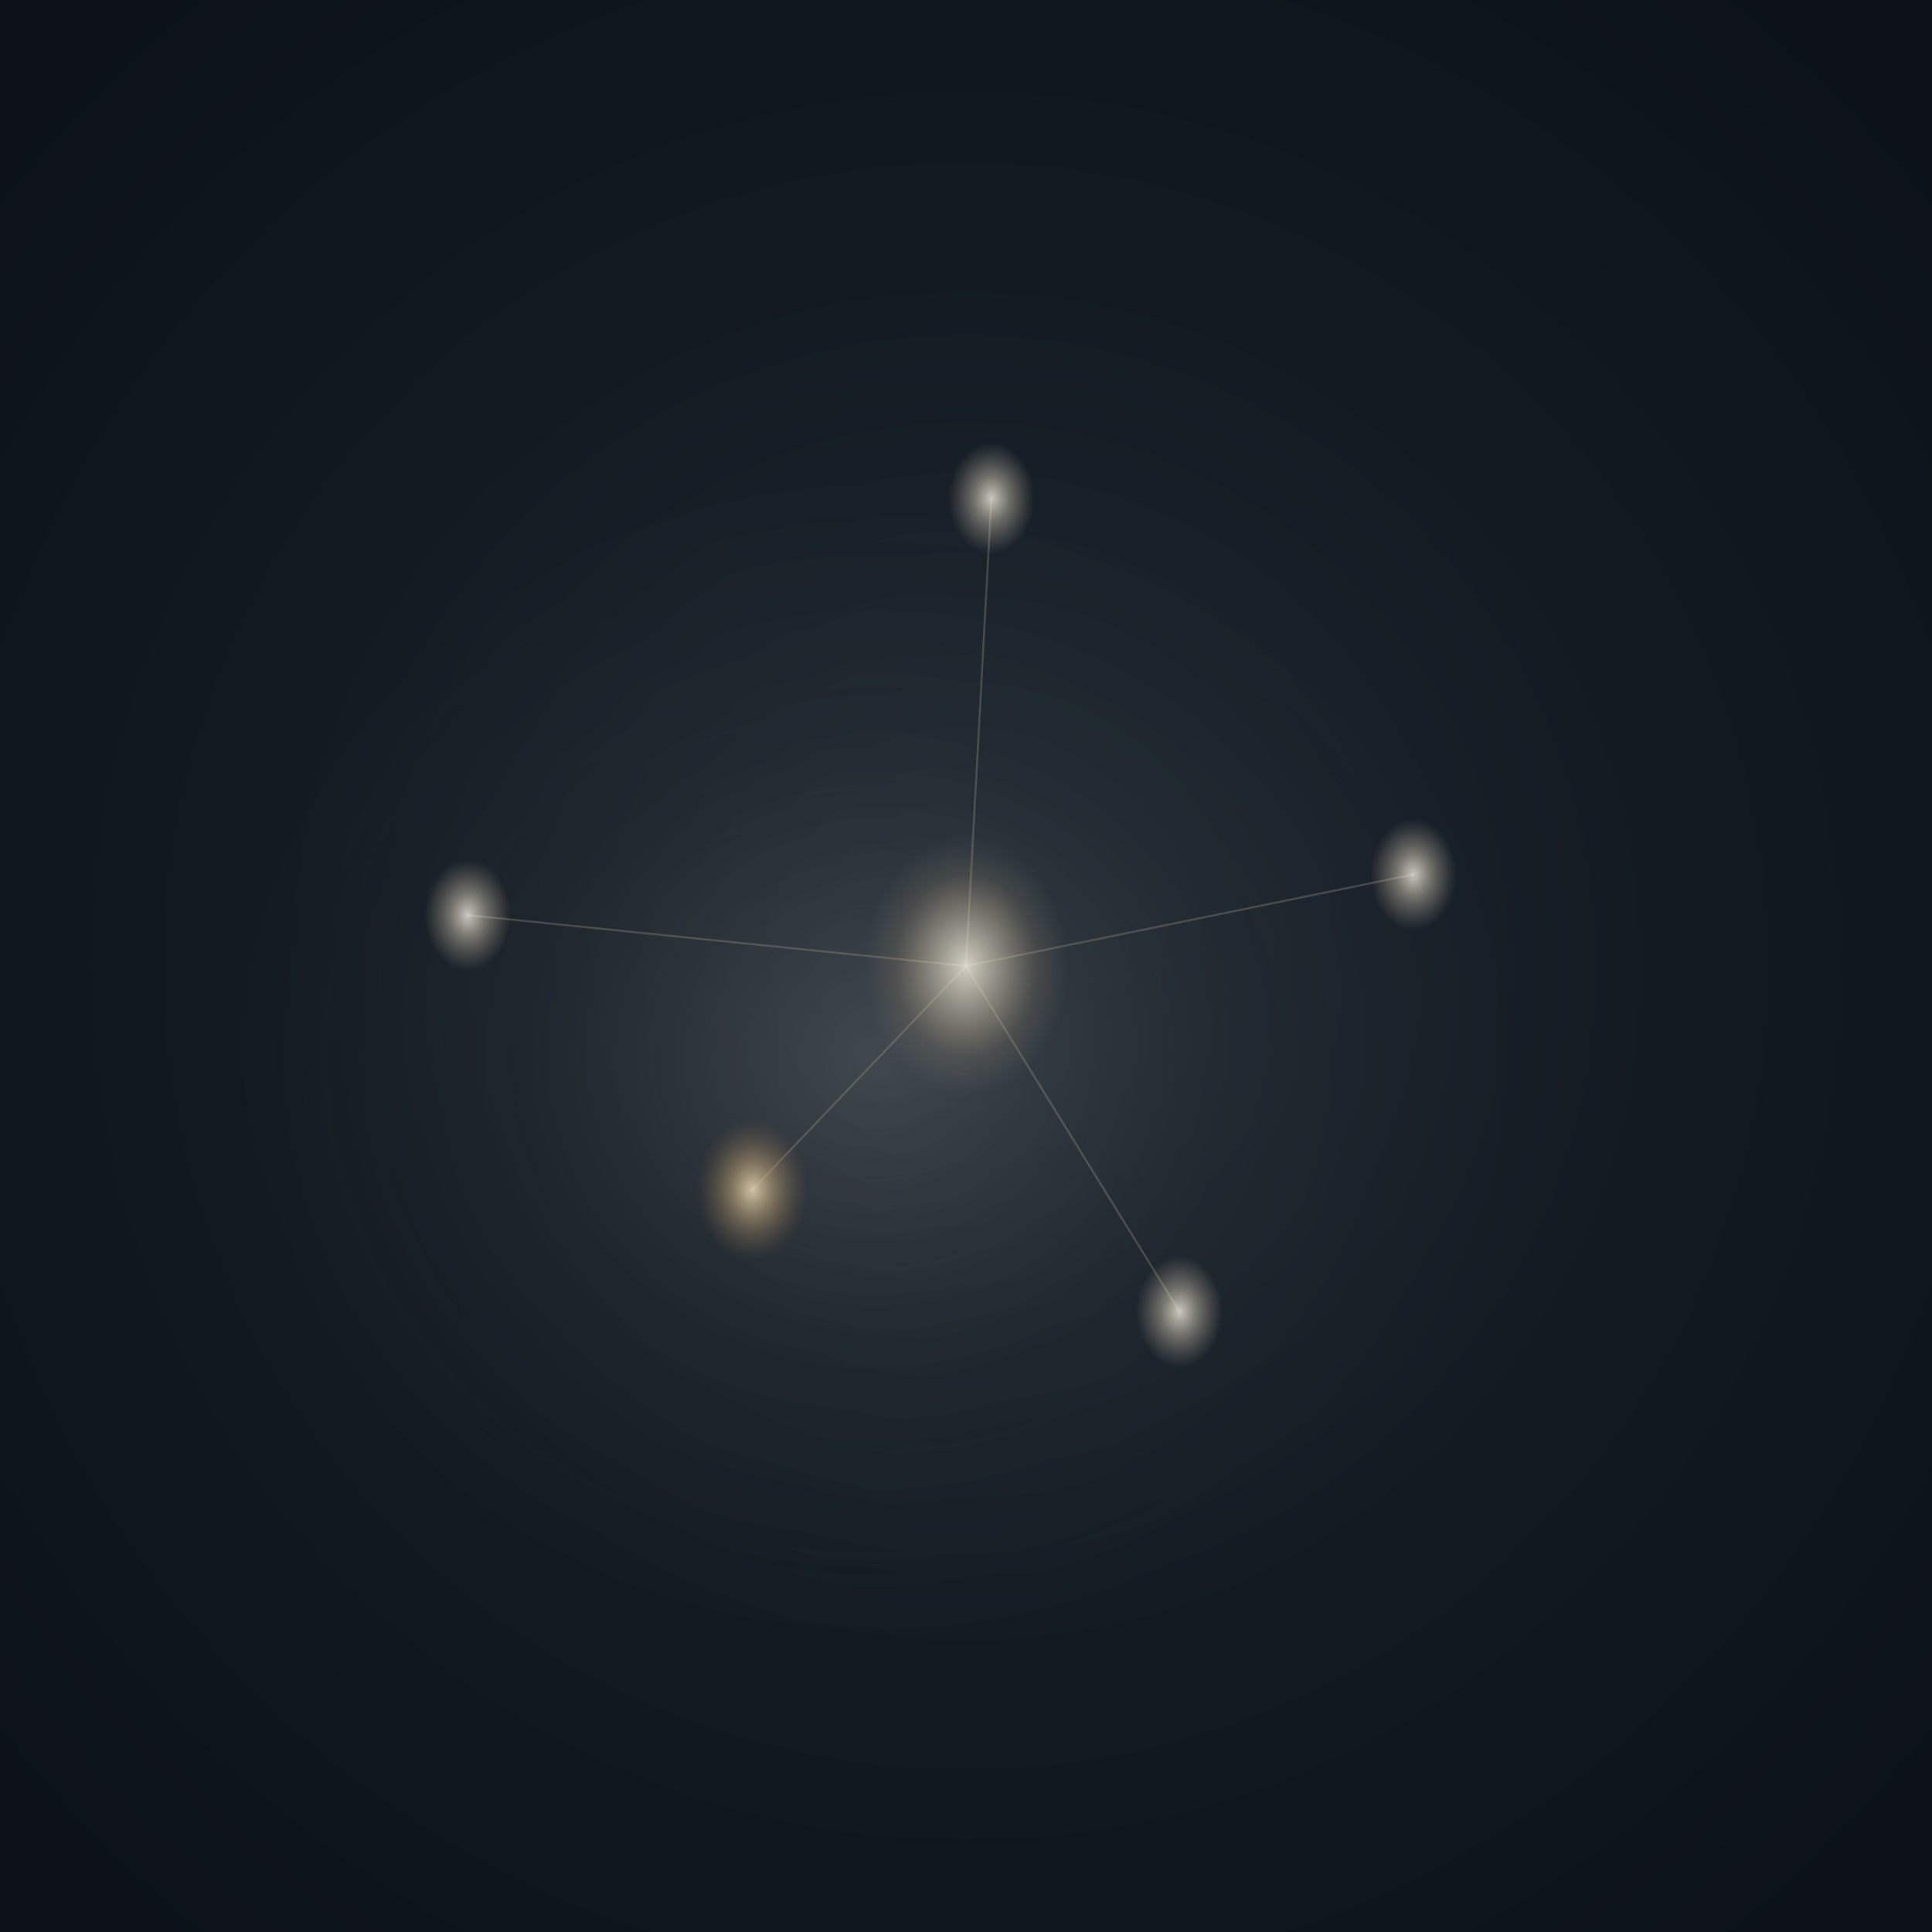
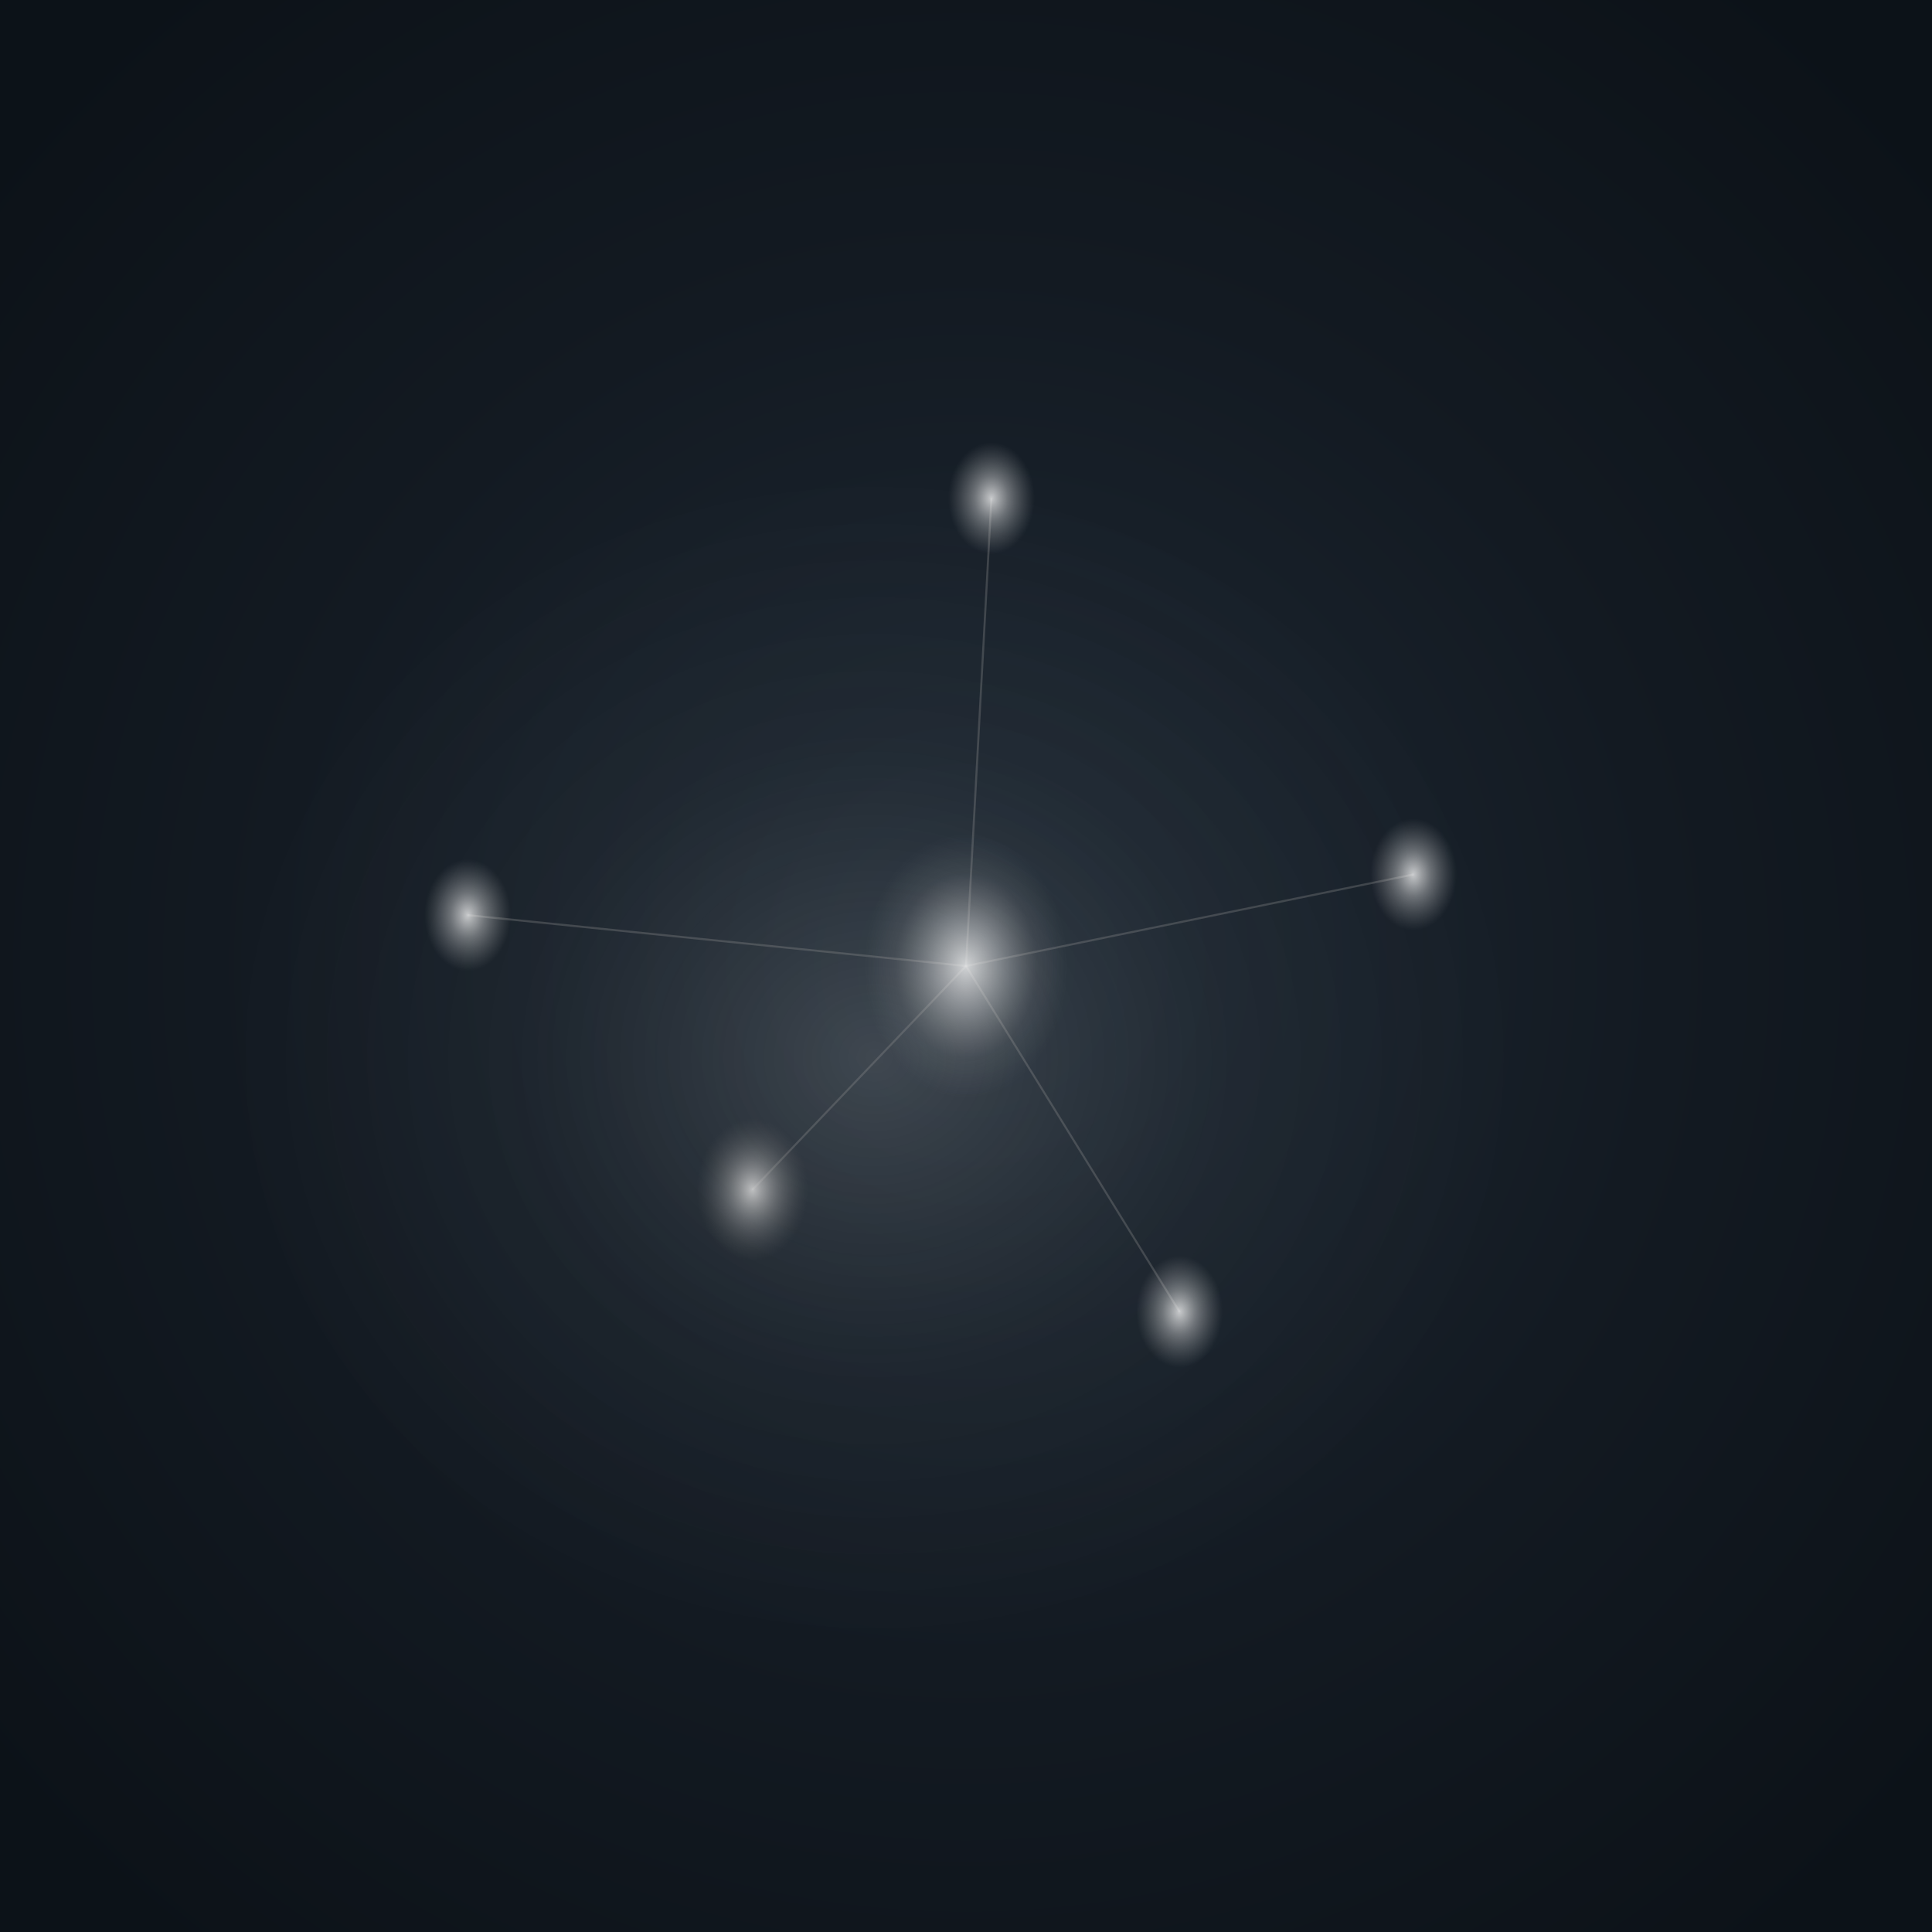
<svg xmlns="http://www.w3.org/2000/svg" viewBox="0 0 380 380" role="img" aria-label="Ubalancen breder sig">
  <defs>
    <radialGradient id="well-h3" cx="50%" cy="50%" r="65%">
      <stop offset="0%" stop-color="#1f2a35" />
      <stop offset="55%" stop-color="#131a22" />
      <stop offset="100%" stop-color="#0c1218" />
    </radialGradient>
    <radialGradient id="core-g-h3" cx="50%" cy="50%" r="50%">
-       <stop offset="0%" stop-color="#faf4e8" stop-opacity="0.8" />
-       <stop offset="30%" stop-color="#f0e2c8" stop-opacity="0.5" />
-       <stop offset="70%" stop-color="#d4b98f" stop-opacity="0.13" />
-       <stop offset="100%" stop-color="#c9b8a0" stop-opacity="0" />
+       <stop offset="0%" stop-color="#f8f8f8" stop-opacity="0.8" />
+       <stop offset="30%" stop-color="#e0e0e0" stop-opacity="0.5" />
+       <stop offset="70%" stop-color="#b0b0b0" stop-opacity="0.13" />
+       <stop offset="100%" stop-color="#b0b0b0" stop-opacity="0" />
    </radialGradient>
    <radialGradient id="orb-g-h3" cx="50%" cy="50%" r="50%">
-       <stop offset="0%" stop-color="#faf4e8" stop-opacity="0.78" />
-       <stop offset="40%" stop-color="#f0e2c8" stop-opacity="0.42" />
-       <stop offset="100%" stop-color="#c9b8a0" stop-opacity="0" />
+       <stop offset="0%" stop-color="#f8f8f8" stop-opacity="0.78" />
+       <stop offset="40%" stop-color="#e0e0e0" stop-opacity="0.42" />
+       <stop offset="100%" stop-color="#b0b0b0" stop-opacity="0" />
    </radialGradient>
    <radialGradient id="strain-g-h3" cx="50%" cy="50%" r="50%">
-       <stop offset="0%" stop-color="#ecdcb8" stop-opacity="0.85" />
-       <stop offset="45%" stop-color="#c8a878" stop-opacity="0.45" />
-       <stop offset="100%" stop-color="#806848" stop-opacity="0" />
+       <stop offset="0%" stop-color="#d8d8d8" stop-opacity="0.85" />
+       <stop offset="45%" stop-color="#a4a4a4" stop-opacity="0.45" />
+       <stop offset="100%" stop-color="#646464" stop-opacity="0" />
    </radialGradient>
    <radialGradient id="aura-g-h3" cx="50%" cy="50%" r="50%">
-       <stop offset="0%" stop-color="#e8dfcf" stop-opacity="0.18" />
-       <stop offset="55%" stop-color="#a89880" stop-opacity="0.05" />
-       <stop offset="100%" stop-color="#a89880" stop-opacity="0" />
+       <stop offset="0%" stop-color="#dcdcdc" stop-opacity="0.18" />
+       <stop offset="55%" stop-color="#909090" stop-opacity="0.05" />
+       <stop offset="100%" stop-color="#909090" stop-opacity="0" />
    </radialGradient>
  </defs>
  <rect x="0" y="0" width="380" height="380" fill="url(#well-h3)" />
  <ellipse cx="172" cy="208" rx="128" ry="115" fill="url(#aura-g-h3)">
    <animate attributeName="rx" values="128;152;128" dur="8s" repeatCount="indefinite" calcMode="spline" keyTimes="0;0.5;1" keySplines="0.4 0 0.6 1;0.4 0 0.6 1" />
    <animate attributeName="ry" values="115;138;115" dur="8s" repeatCount="indefinite" calcMode="spline" keyTimes="0;0.5;1" keySplines="0.4 0 0.6 1;0.4 0 0.6 1" />
  </ellipse>
-   <line x1="190" y1="190" x2="195" y2="98" stroke="#a89880" stroke-width="0.4" opacity="0.32">
+   <line x1="190" y1="190" x2="195" y2="98" stroke="#909090" stroke-width="0.4" opacity="0.32">
    <animate attributeName="x2" values="195;196;195" dur="8s" repeatCount="indefinite" calcMode="spline" keyTimes="0;0.5;1" keySplines="0.4 0 0.6 1;0.4 0 0.6 1" />
    <animate attributeName="y2" values="98;84;98" dur="8s" repeatCount="indefinite" calcMode="spline" keyTimes="0;0.5;1" keySplines="0.4 0 0.6 1;0.4 0 0.6 1" />
  </line>
-   <line x1="190" y1="190" x2="278" y2="172" stroke="#a89880" stroke-width="0.4" opacity="0.32">
+   <line x1="190" y1="190" x2="278" y2="172" stroke="#909090" stroke-width="0.4" opacity="0.32">
    <animate attributeName="x2" values="278;291;278" dur="8s" repeatCount="indefinite" calcMode="spline" keyTimes="0;0.5;1" keySplines="0.4 0 0.6 1;0.4 0 0.6 1" />
    <animate attributeName="y2" values="172;169;172" dur="8s" repeatCount="indefinite" calcMode="spline" keyTimes="0;0.5;1" keySplines="0.4 0 0.6 1;0.4 0 0.6 1" />
  </line>
-   <line x1="190" y1="190" x2="232" y2="258" stroke="#a89880" stroke-width="0.4" opacity="0.32">
+   <line x1="190" y1="190" x2="232" y2="258" stroke="#909090" stroke-width="0.4" opacity="0.32">
    <animate attributeName="x2" values="232;238;232" dur="8s" repeatCount="indefinite" calcMode="spline" keyTimes="0;0.5;1" keySplines="0.4 0 0.6 1;0.4 0 0.6 1" />
    <animate attributeName="y2" values="258;268;258" dur="8s" repeatCount="indefinite" calcMode="spline" keyTimes="0;0.5;1" keySplines="0.4 0 0.6 1;0.4 0 0.6 1" />
  </line>
-   <line x1="190" y1="190" x2="148" y2="234" stroke="#a89880" stroke-width="0.4" opacity="0.32">
+   <line x1="190" y1="190" x2="148" y2="234" stroke="#909090" stroke-width="0.4" opacity="0.32">
    <animate attributeName="x2" values="148;142;148" dur="8s" repeatCount="indefinite" calcMode="spline" keyTimes="0;0.5;1" keySplines="0.4 0 0.6 1;0.4 0 0.6 1" />
    <animate attributeName="y2" values="234;241;234" dur="8s" repeatCount="indefinite" calcMode="spline" keyTimes="0;0.5;1" keySplines="0.4 0 0.6 1;0.4 0 0.6 1" />
  </line>
-   <line x1="190" y1="190" x2="92" y2="180" stroke="#a89880" stroke-width="0.4" opacity="0.32">
+   <line x1="190" y1="190" x2="92" y2="180" stroke="#909090" stroke-width="0.4" opacity="0.32">
    <animate attributeName="x2" values="92;77;92" dur="8s" repeatCount="indefinite" calcMode="spline" keyTimes="0;0.5;1" keySplines="0.4 0 0.6 1;0.4 0 0.6 1" />
    <animate attributeName="y2" values="180;179;180" dur="8s" repeatCount="indefinite" calcMode="spline" keyTimes="0;0.5;1" keySplines="0.4 0 0.6 1;0.4 0 0.6 1" />
  </line>
  <ellipse cx="195" cy="98" rx="8.5" ry="11" fill="url(#orb-g-h3)">
    <animate attributeName="cx" values="195;196;195" dur="8s" repeatCount="indefinite" calcMode="spline" keyTimes="0;0.5;1" keySplines="0.4 0 0.6 1;0.4 0 0.6 1" />
    <animate attributeName="cy" values="98;84;98" dur="8s" repeatCount="indefinite" calcMode="spline" keyTimes="0;0.5;1" keySplines="0.4 0 0.6 1;0.4 0 0.6 1" />
    <animate attributeName="rx" values="8.5;12.5;8.5" dur="8s" repeatCount="indefinite" calcMode="spline" keyTimes="0;0.5;1" keySplines="0.4 0 0.6 1;0.4 0 0.6 1" />
    <animate attributeName="ry" values="11;16;11" dur="8s" repeatCount="indefinite" calcMode="spline" keyTimes="0;0.5;1" keySplines="0.4 0 0.6 1;0.4 0 0.6 1" />
  </ellipse>
  <ellipse cx="278" cy="172" rx="8.5" ry="11" fill="url(#orb-g-h3)">
    <animate attributeName="cx" values="278;291;278" dur="8s" repeatCount="indefinite" calcMode="spline" keyTimes="0;0.5;1" keySplines="0.4 0 0.6 1;0.4 0 0.6 1" />
    <animate attributeName="cy" values="172;169;172" dur="8s" repeatCount="indefinite" calcMode="spline" keyTimes="0;0.5;1" keySplines="0.4 0 0.6 1;0.4 0 0.6 1" />
    <animate attributeName="rx" values="8.5;12.5;8.5" dur="8s" repeatCount="indefinite" calcMode="spline" keyTimes="0;0.5;1" keySplines="0.4 0 0.6 1;0.4 0 0.6 1" />
    <animate attributeName="ry" values="11;16;11" dur="8s" repeatCount="indefinite" calcMode="spline" keyTimes="0;0.5;1" keySplines="0.4 0 0.6 1;0.4 0 0.6 1" />
  </ellipse>
  <ellipse cx="232" cy="258" rx="8.5" ry="11" fill="url(#orb-g-h3)">
    <animate attributeName="cx" values="232;238;232" dur="8s" repeatCount="indefinite" calcMode="spline" keyTimes="0;0.5;1" keySplines="0.4 0 0.6 1;0.4 0 0.6 1" />
    <animate attributeName="cy" values="258;268;258" dur="8s" repeatCount="indefinite" calcMode="spline" keyTimes="0;0.5;1" keySplines="0.4 0 0.6 1;0.4 0 0.6 1" />
    <animate attributeName="rx" values="8.5;12.5;8.5" dur="8s" repeatCount="indefinite" calcMode="spline" keyTimes="0;0.5;1" keySplines="0.4 0 0.6 1;0.4 0 0.6 1" />
    <animate attributeName="ry" values="11;16;11" dur="8s" repeatCount="indefinite" calcMode="spline" keyTimes="0;0.5;1" keySplines="0.4 0 0.6 1;0.4 0 0.6 1" />
  </ellipse>
  <ellipse cx="148" cy="234" rx="11" ry="14" fill="url(#strain-g-h3)">
    <animate attributeName="cx" values="148;142;148" dur="8s" repeatCount="indefinite" calcMode="spline" keyTimes="0;0.5;1" keySplines="0.4 0 0.6 1;0.4 0 0.6 1" />
    <animate attributeName="cy" values="234;241;234" dur="8s" repeatCount="indefinite" calcMode="spline" keyTimes="0;0.5;1" keySplines="0.4 0 0.6 1;0.4 0 0.6 1" />
    <animate attributeName="rx" values="11;16;11" dur="8s" repeatCount="indefinite" calcMode="spline" keyTimes="0;0.5;1" keySplines="0.4 0 0.6 1;0.4 0 0.6 1" />
    <animate attributeName="ry" values="14;19;14" dur="8s" repeatCount="indefinite" calcMode="spline" keyTimes="0;0.5;1" keySplines="0.4 0 0.6 1;0.4 0 0.6 1" />
  </ellipse>
  <ellipse cx="92" cy="180" rx="8.5" ry="11" fill="url(#orb-g-h3)">
    <animate attributeName="cx" values="92;77;92" dur="8s" repeatCount="indefinite" calcMode="spline" keyTimes="0;0.5;1" keySplines="0.4 0 0.6 1;0.4 0 0.6 1" />
    <animate attributeName="cy" values="180;179;180" dur="8s" repeatCount="indefinite" calcMode="spline" keyTimes="0;0.5;1" keySplines="0.4 0 0.6 1;0.4 0 0.6 1" />
    <animate attributeName="rx" values="8.5;12.5;8.5" dur="8s" repeatCount="indefinite" calcMode="spline" keyTimes="0;0.5;1" keySplines="0.4 0 0.6 1;0.4 0 0.6 1" />
    <animate attributeName="ry" values="11;16;11" dur="8s" repeatCount="indefinite" calcMode="spline" keyTimes="0;0.5;1" keySplines="0.4 0 0.6 1;0.4 0 0.6 1" />
  </ellipse>
  <ellipse cx="190" cy="190" rx="20" ry="26" fill="url(#core-g-h3)">
    <animate attributeName="rx" values="20;27;20" dur="8s" repeatCount="indefinite" calcMode="spline" keyTimes="0;0.5;1" keySplines="0.4 0 0.6 1;0.4 0 0.6 1" />
    <animate attributeName="ry" values="26;34;26" dur="8s" repeatCount="indefinite" calcMode="spline" keyTimes="0;0.5;1" keySplines="0.4 0 0.6 1;0.4 0 0.6 1" />
  </ellipse>
</svg>
